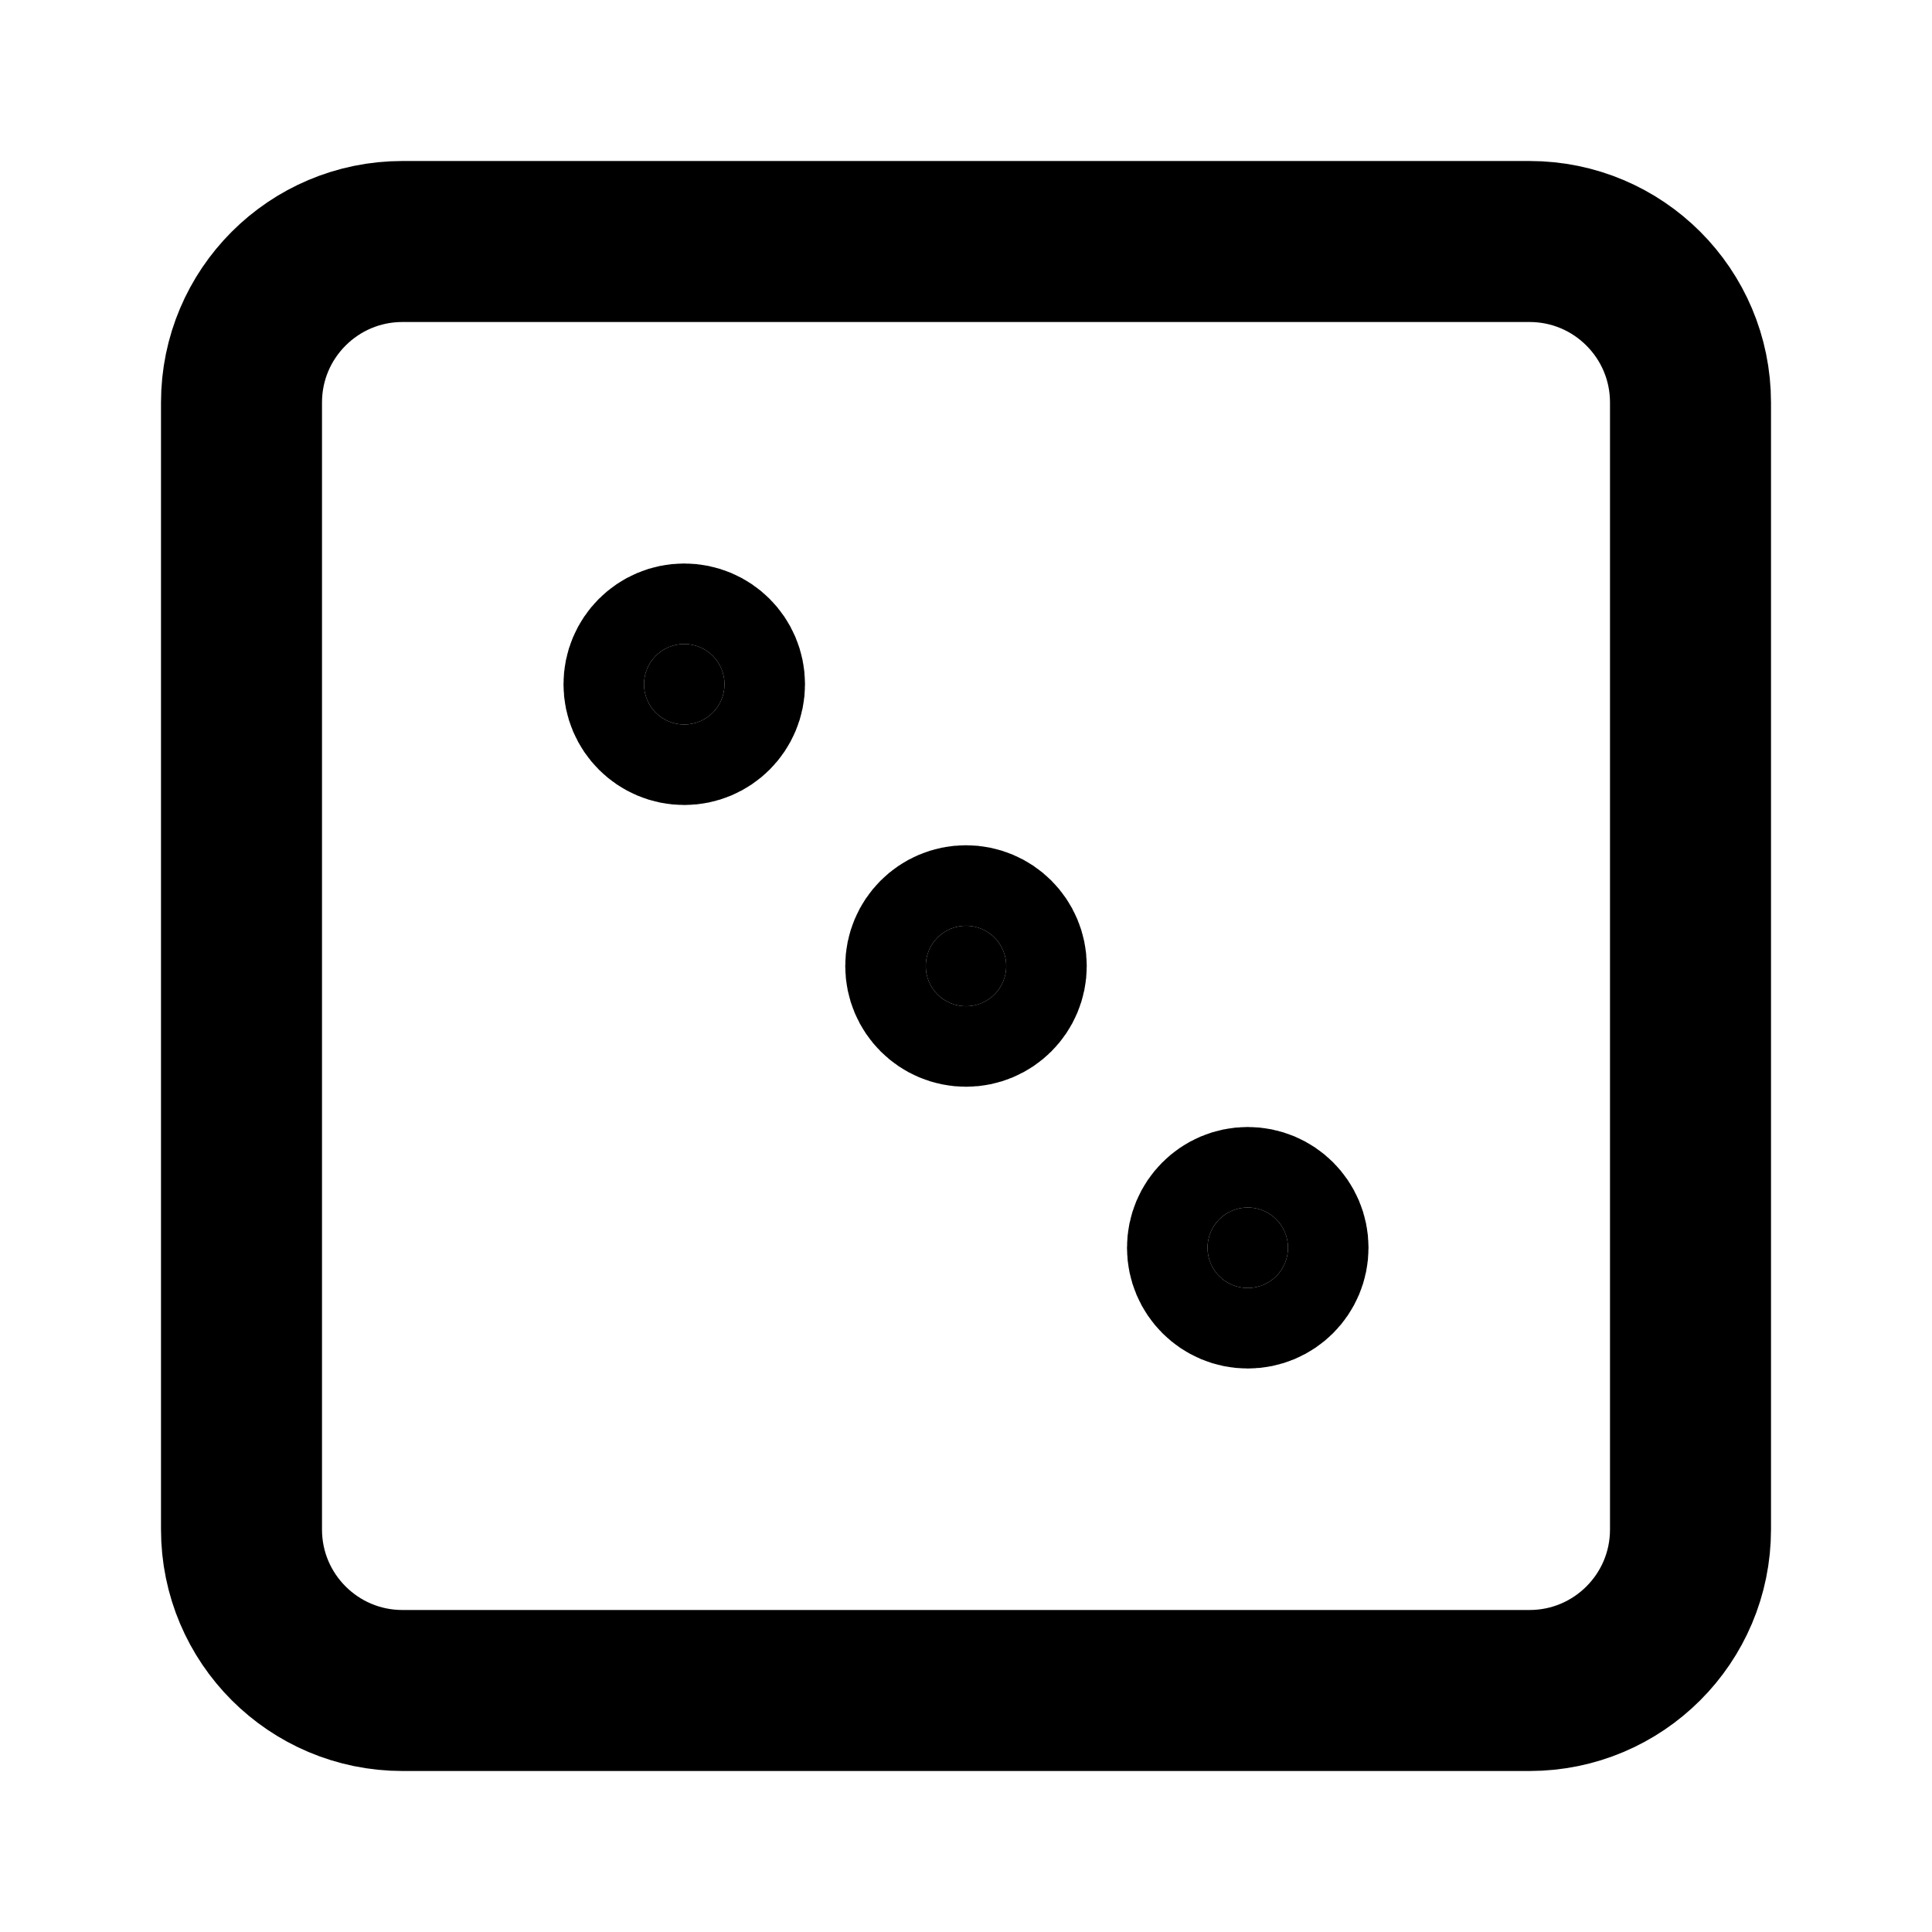
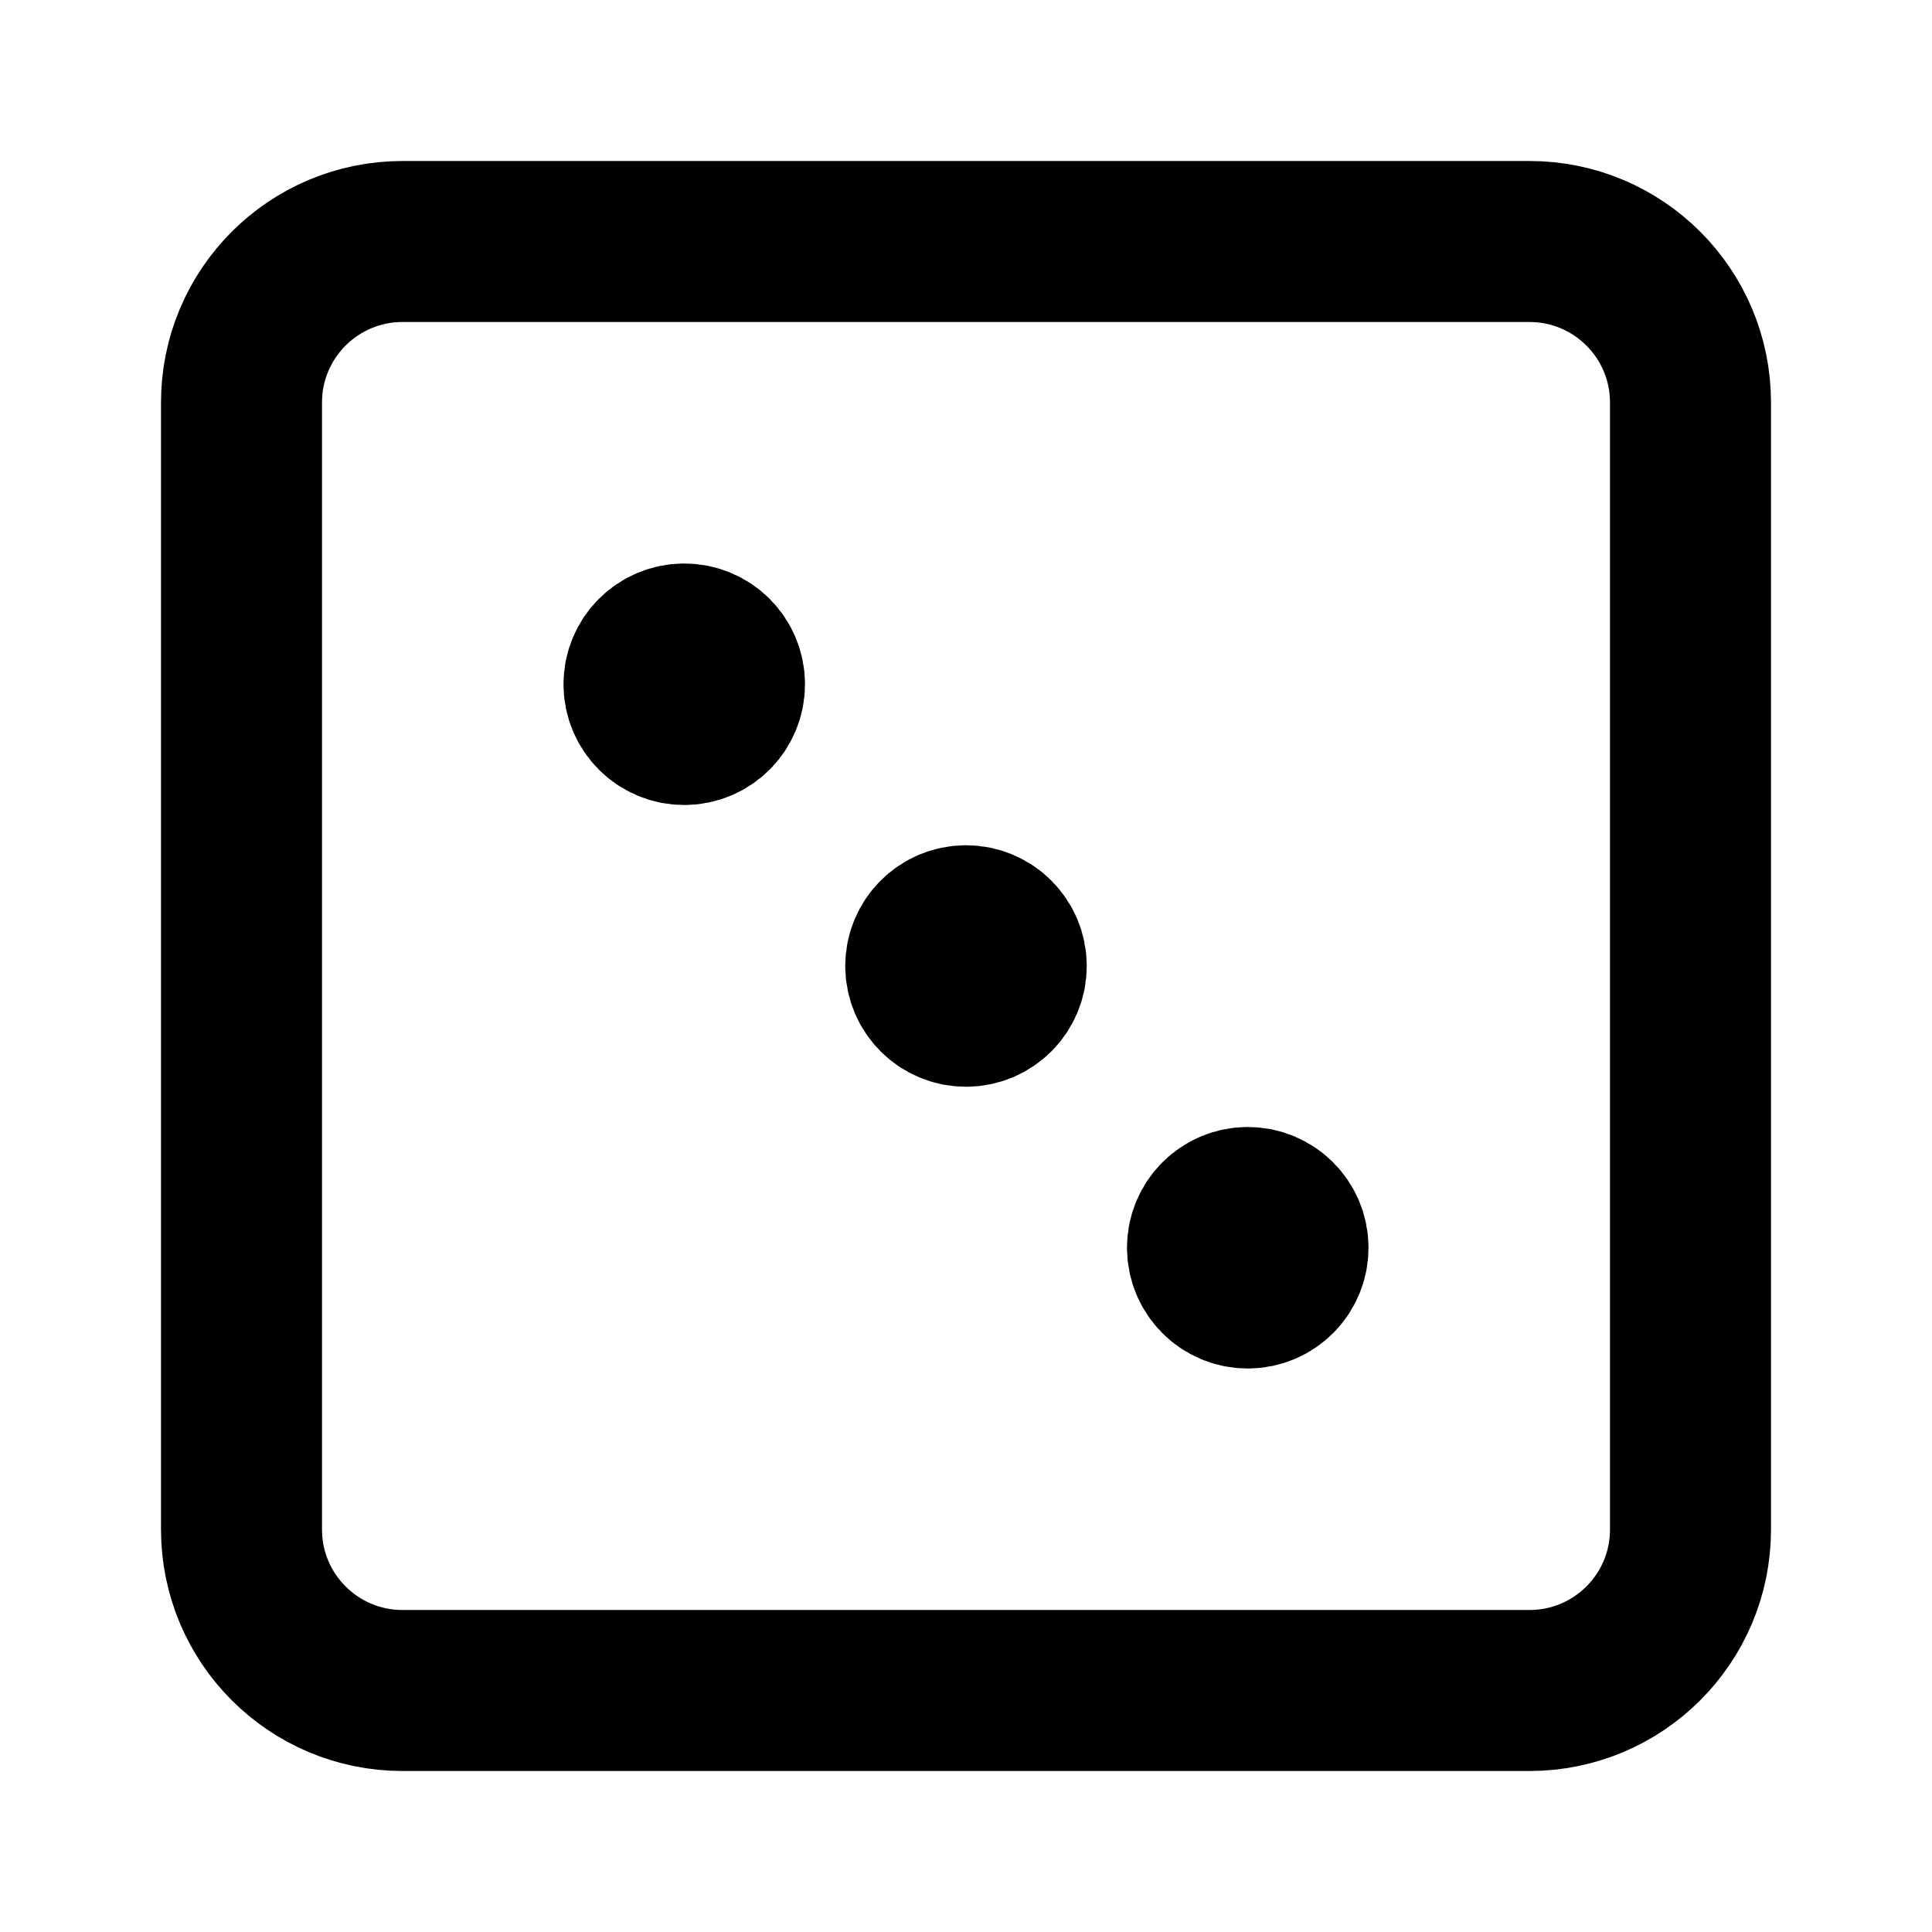
<svg xmlns="http://www.w3.org/2000/svg" width="24" height="24" viewBox="0 0 24 24" fill="none" stroke="currentColor" stroke-width="2" stroke-linecap="round" stroke-linejoin="round">
  <path d="M3 3m0 2a2 2 0 0 1 2 -2h14a2 2 0 0 1 2 2v14a2 2 0 0 1 -2 2h-14a2 2 0 0 1 -2 -2z" />
-   <circle cx="8.5" cy="8.5" r=".5" fill="currentColor" />
-   <circle cx="15.5" cy="15.5" r=".5" fill="currentColor" />
-   <circle cx="12" cy="12" r=".5" fill="currentColor" />
+   <path d="M8 8.5a.5 .5 0 1 0 1 0a.5 .5 0 1 0 -1 0" fill="currentColor" />
+   <path d="M15 15.5a.5 .5 0 1 0 1 0a.5 .5 0 1 0 -1 0" fill="currentColor" />
+   <path d="M11.5 12a.5 .5 0 1 0 1 0a.5 .5 0 1 0 -1 0" fill="currentColor" />
</svg>
